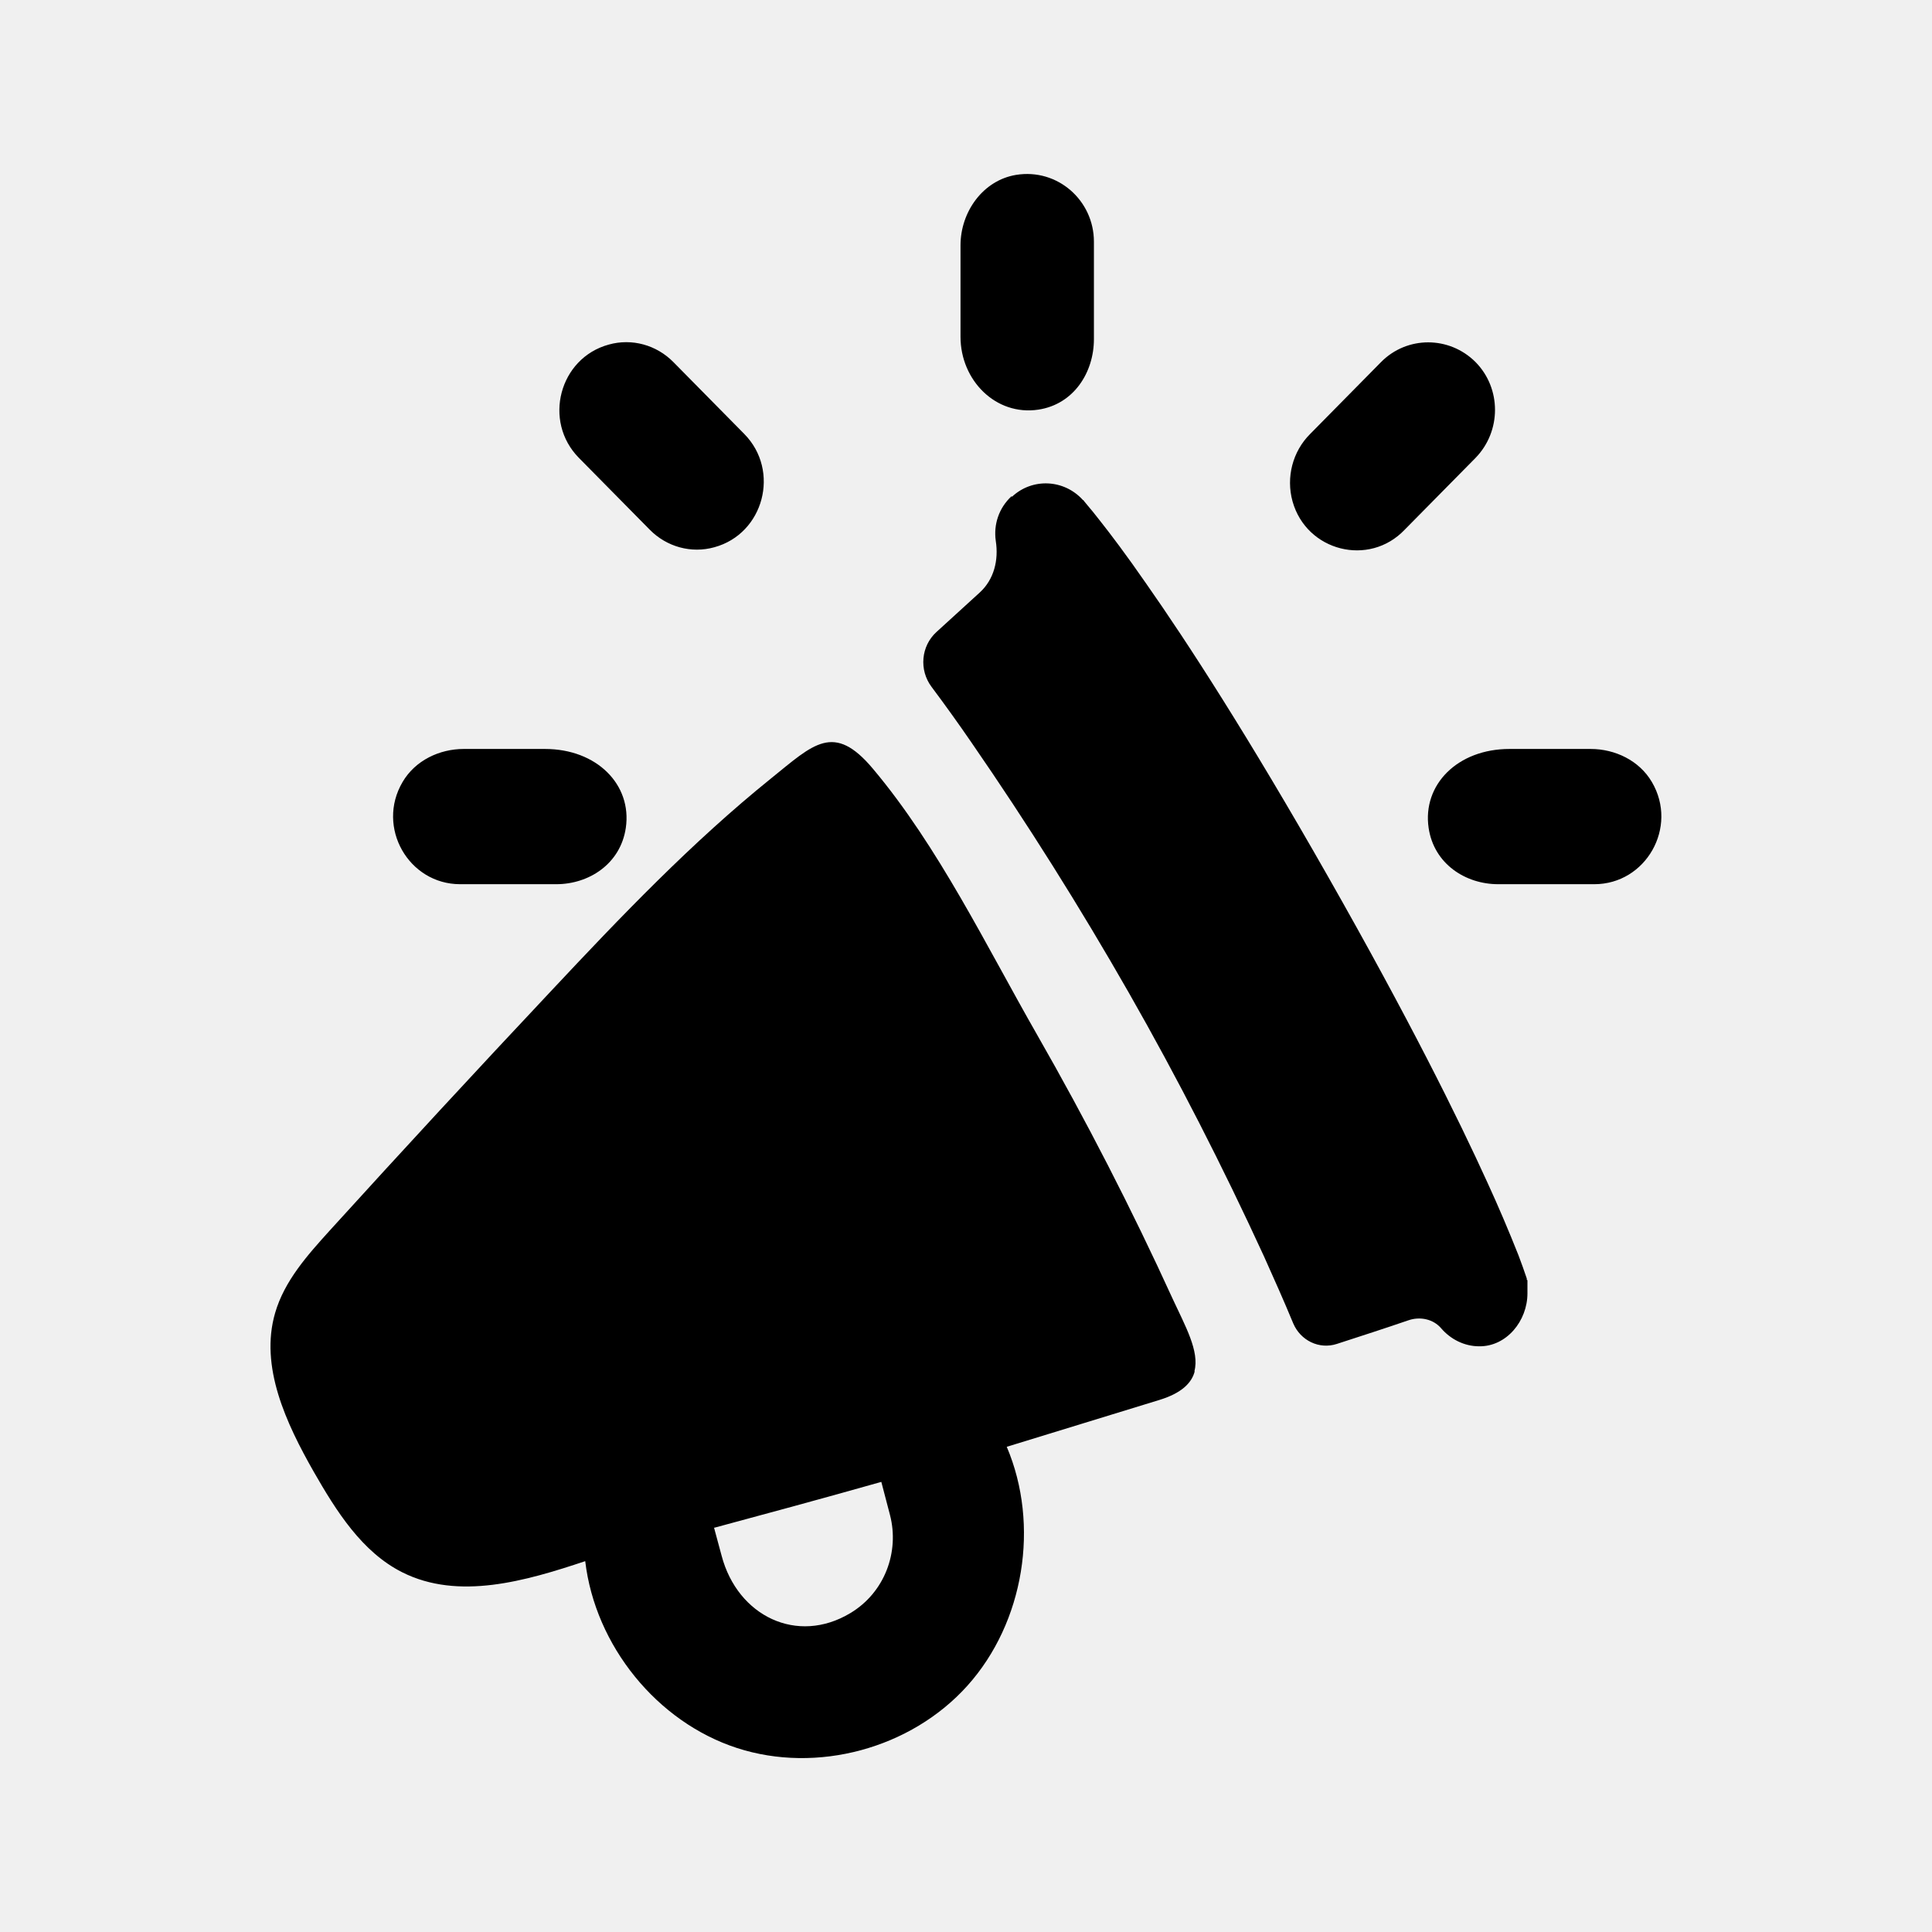
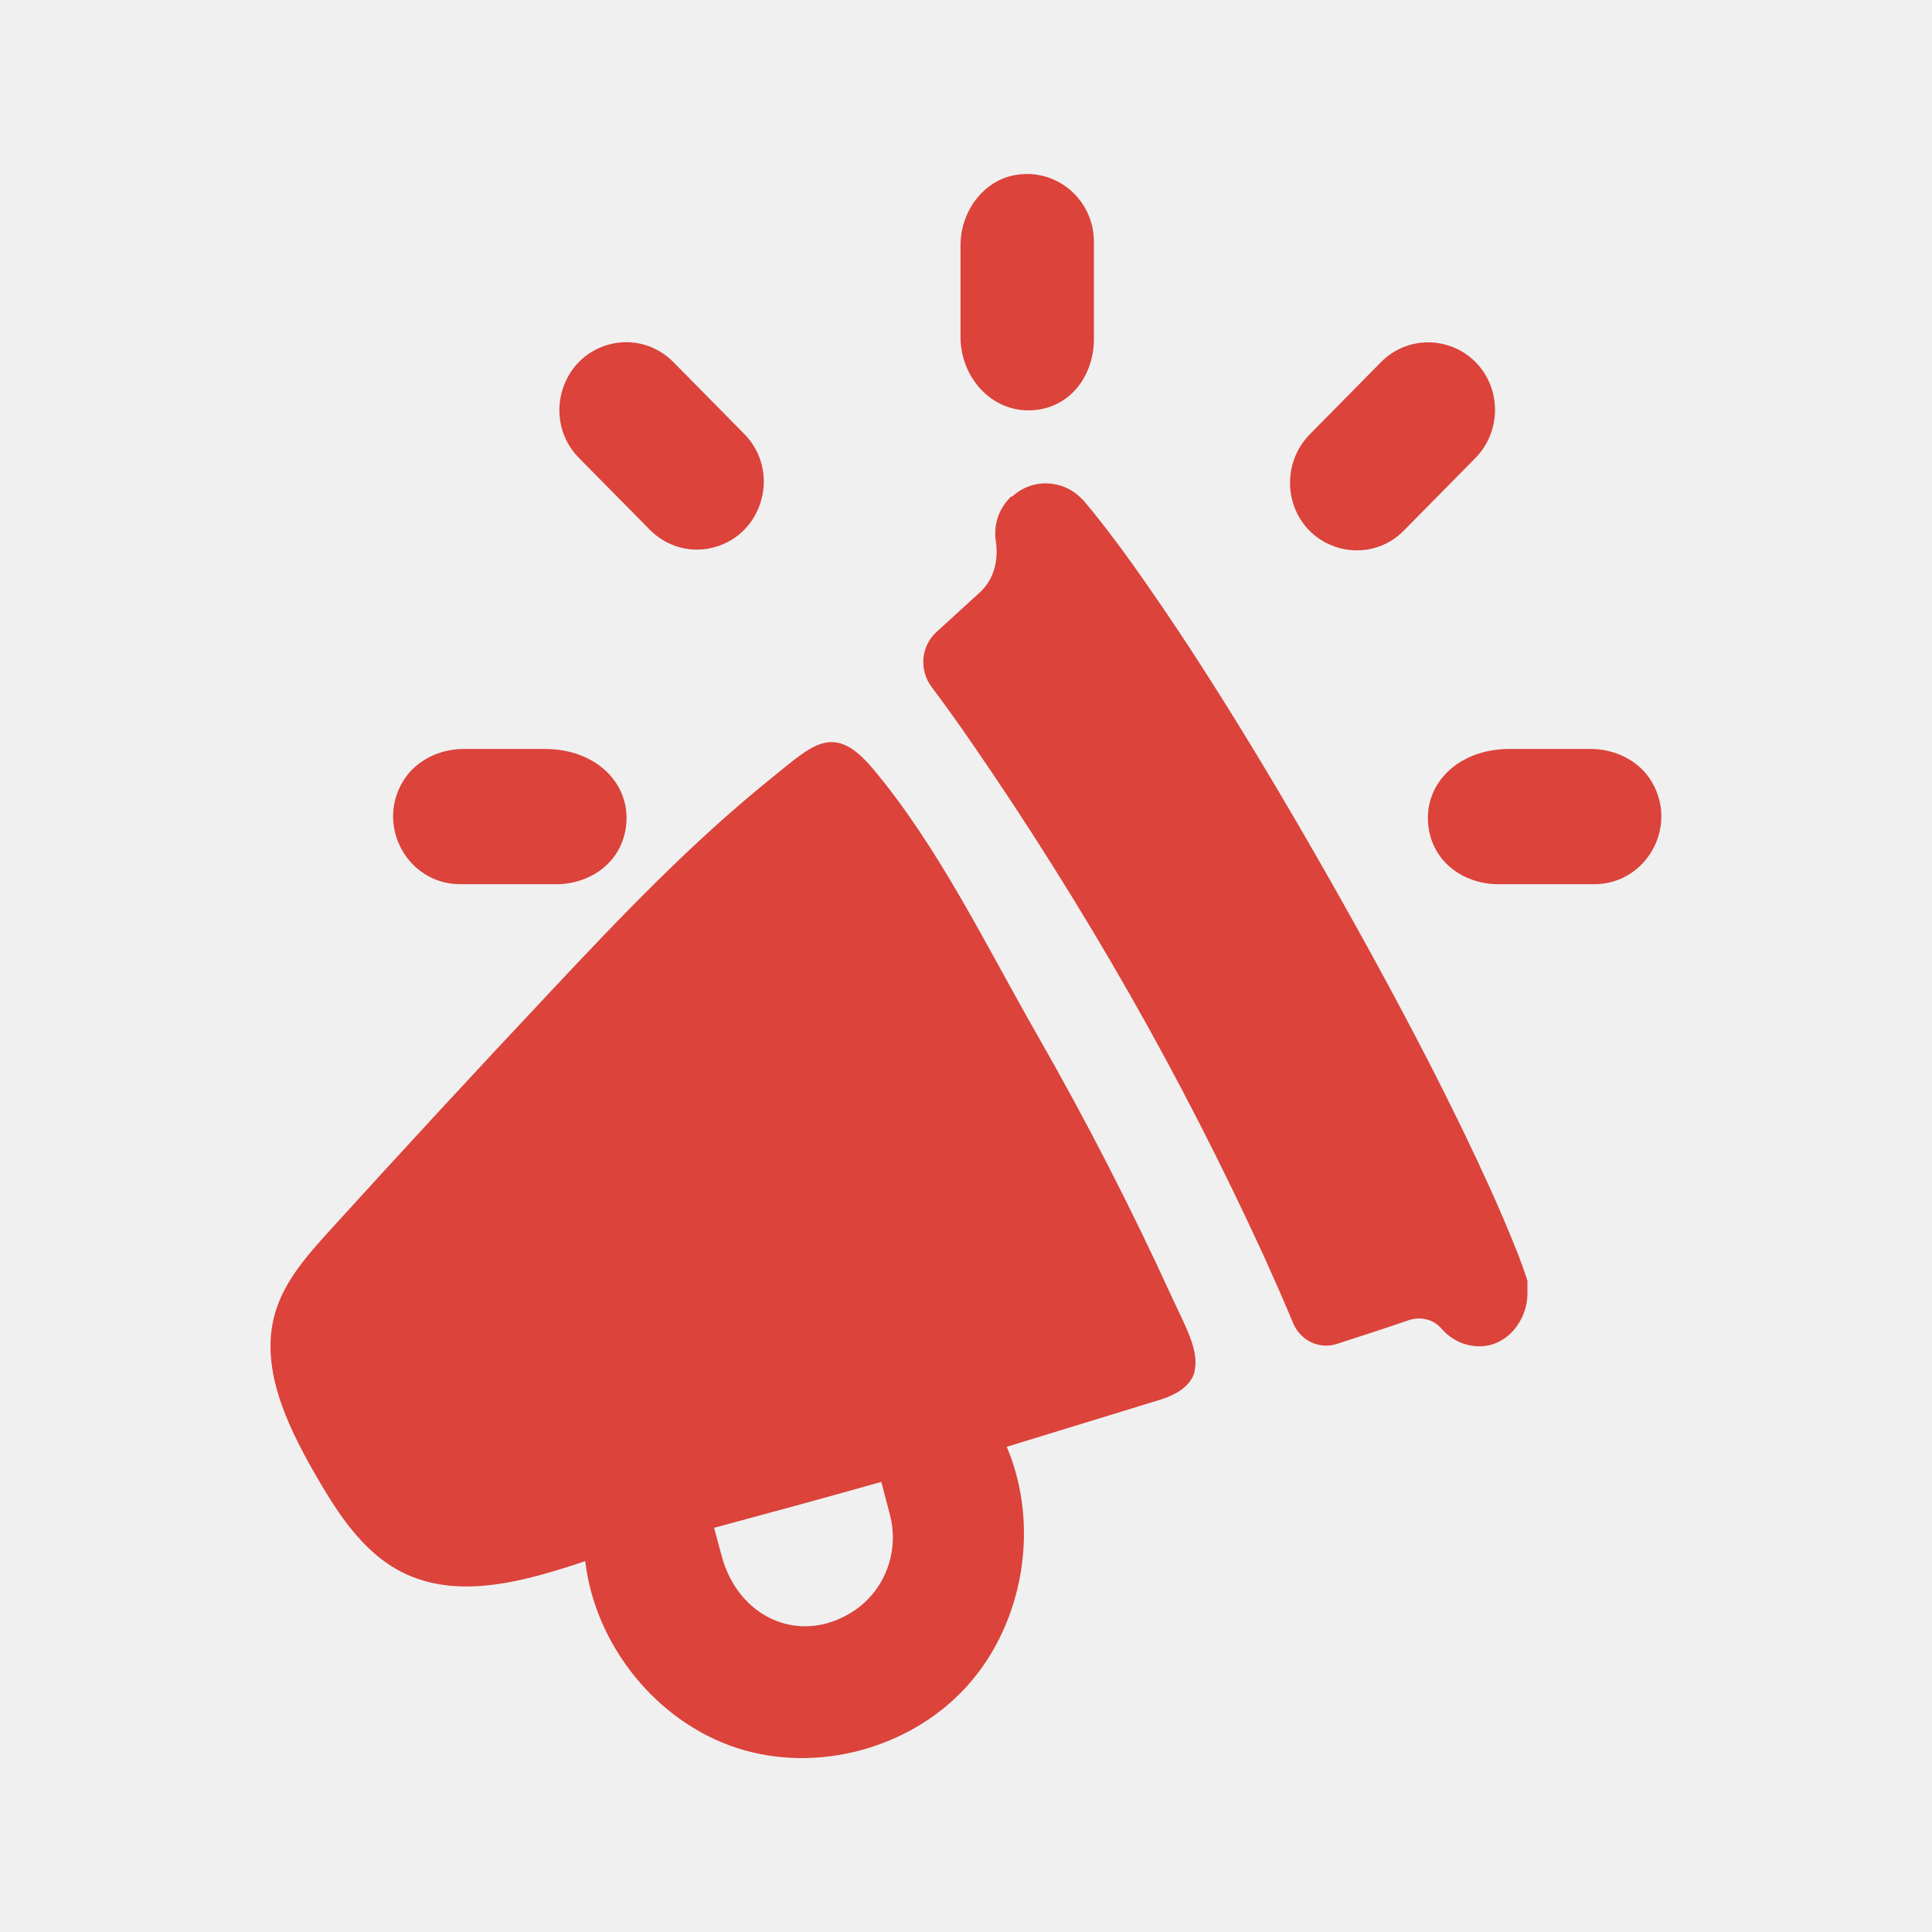
<svg xmlns="http://www.w3.org/2000/svg" viewBox="0 0 100 100" fill="none">
  <g clip-path="url(#clip0_154_5282)">
-     <path fill-rule="evenodd" clip-rule="evenodd" d="M52.592 9.052C50.887 9.332 49.716 10.955 49.716 12.701V17.432C49.716 19.684 51.541 21.535 53.745 21.203C55.588 20.924 56.621 19.265 56.621 17.554V12.509C56.621 10.379 54.744 8.703 52.592 9.052ZM23.816 45.766C21.147 45.766 19.459 42.816 20.837 40.477C21.491 39.359 22.748 38.766 24.005 38.766H28.207C30.894 38.766 32.719 40.616 32.392 42.851C32.116 44.719 30.48 45.766 28.793 45.766H23.816ZM82.521 45.766C85.191 45.766 86.878 42.816 85.501 40.477C84.846 39.359 83.589 38.766 82.332 38.766H78.13C75.444 38.766 73.618 40.616 73.945 42.851C74.221 44.719 75.857 45.766 77.545 45.766H82.521ZM29.964 23.7C28.087 21.797 28.948 18.532 31.514 17.834C32.702 17.502 33.976 17.851 34.854 18.741L38.522 22.46C40.399 24.363 39.538 27.628 36.972 28.326C35.784 28.658 34.51 28.308 33.632 27.418L29.964 23.7ZM76.374 18.741C77.717 20.103 77.717 22.32 76.374 23.7L72.706 27.418C70.863 29.356 67.625 28.535 66.902 25.952C66.558 24.712 66.902 23.368 67.815 22.46L71.483 18.741C72.826 17.38 75.013 17.38 76.374 18.741ZM52.385 25.707C53.435 24.73 55.072 24.799 56.053 25.882H56.07L56.122 25.952L56.294 26.161C56.449 26.336 56.656 26.598 56.931 26.947C57.482 27.645 58.292 28.71 59.342 30.229C61.46 33.249 64.595 38.085 68.745 45.382C72.895 52.68 75.461 57.847 76.993 61.217C77.562 62.456 78.096 63.713 78.595 64.97C78.75 65.372 78.888 65.773 79.026 66.175V66.245L79.06 66.262V66.943C79.06 68.374 77.975 69.701 76.563 69.684C75.788 69.684 75.082 69.317 74.6 68.759C74.187 68.27 73.498 68.13 72.895 68.34C71.672 68.759 70.432 69.16 69.192 69.562C68.28 69.858 67.316 69.387 66.937 68.497C66.454 67.327 65.938 66.175 65.421 65.023C63.286 60.379 60.961 55.822 58.43 51.388C55.898 46.954 53.177 42.624 50.284 38.434C49.612 37.456 48.924 36.496 48.218 35.553C47.563 34.681 47.667 33.441 48.476 32.708C49.217 32.027 49.974 31.346 50.715 30.665C51.455 29.985 51.696 28.989 51.541 27.994C51.421 27.156 51.696 26.301 52.351 25.69L52.385 25.707ZM61.839 70.976C61.684 71.587 61.15 72.111 60.014 72.46C57.379 73.263 54.744 74.083 52.109 74.886C53.832 78.937 53.005 83.982 50.078 87.246C47.15 90.511 42.276 91.82 38.144 90.476C34.011 89.132 30.808 85.186 30.291 80.805C27.208 81.835 23.73 82.847 20.819 81.381C18.736 80.333 17.41 78.221 16.239 76.178C14.809 73.664 13.432 70.731 14.241 67.956C14.723 66.297 15.912 64.97 17.048 63.713C20.837 59.541 24.66 55.403 28.517 51.301C32.133 47.442 35.801 43.602 39.917 40.285C42.104 38.521 43.155 37.369 45.187 39.796C48.579 43.829 51.059 48.979 53.677 53.553C56.225 58.005 58.567 62.561 60.703 67.24C61.34 68.619 62.098 69.946 61.822 70.976H61.839ZM36.955 79.059L37.351 80.525C38.178 83.65 41.261 85.152 44.016 83.493C45.789 82.428 46.565 80.333 46.065 78.413L45.617 76.702C42.535 77.575 39.624 78.36 36.972 79.076L36.955 79.059Z" fill="black" />
+     <path fill-rule="evenodd" clip-rule="evenodd" d="M52.592 9.052C50.887 9.332 49.716 10.955 49.716 12.701V17.432C49.716 19.684 51.541 21.535 53.745 21.203C55.588 20.924 56.621 19.265 56.621 17.554V12.509C56.621 10.379 54.744 8.703 52.592 9.052ZM23.816 45.766C21.147 45.766 19.459 42.816 20.837 40.477C21.491 39.359 22.748 38.766 24.005 38.766H28.207C30.894 38.766 32.719 40.616 32.392 42.851C32.116 44.719 30.48 45.766 28.793 45.766H23.816ZM82.521 45.766C85.191 45.766 86.878 42.816 85.501 40.477C84.846 39.359 83.589 38.766 82.332 38.766H78.13C75.444 38.766 73.618 40.616 73.945 42.851C74.221 44.719 75.857 45.766 77.545 45.766H82.521ZM29.964 23.7C28.087 21.797 28.948 18.532 31.514 17.834C32.702 17.502 33.976 17.851 34.854 18.741L38.522 22.46C40.399 24.363 39.538 27.628 36.972 28.326C35.784 28.658 34.51 28.308 33.632 27.418L29.964 23.7ZM76.374 18.741C77.717 20.103 77.717 22.32 76.374 23.7L72.706 27.418C70.863 29.356 67.625 28.535 66.902 25.952C66.558 24.712 66.902 23.368 67.815 22.46L71.483 18.741C72.826 17.38 75.013 17.38 76.374 18.741ZM52.385 25.707C53.435 24.73 55.072 24.799 56.053 25.882H56.07L56.122 25.952L56.294 26.161C56.449 26.336 56.656 26.598 56.931 26.947C57.482 27.645 58.292 28.71 59.342 30.229C61.46 33.249 64.595 38.085 68.745 45.382C72.895 52.68 75.461 57.847 76.993 61.217C77.562 62.456 78.096 63.713 78.595 64.97C78.75 65.372 78.888 65.773 79.026 66.175V66.245L79.06 66.262V66.943C79.06 68.374 77.975 69.701 76.563 69.684C75.788 69.684 75.082 69.317 74.6 68.759C74.187 68.27 73.498 68.13 72.895 68.34C71.672 68.759 70.432 69.16 69.192 69.562C68.28 69.858 67.316 69.387 66.937 68.497C66.454 67.327 65.938 66.175 65.421 65.023C63.286 60.379 60.961 55.822 58.43 51.388C55.898 46.954 53.177 42.624 50.284 38.434C49.612 37.456 48.924 36.496 48.218 35.553C47.563 34.681 47.667 33.441 48.476 32.708C49.217 32.027 49.974 31.346 50.715 30.665C51.455 29.985 51.696 28.989 51.541 27.994C51.421 27.156 51.696 26.301 52.351 25.69L52.385 25.707ZM61.839 70.976C61.684 71.587 61.15 72.111 60.014 72.46C57.379 73.263 54.744 74.083 52.109 74.886C53.832 78.937 53.005 83.982 50.078 87.246C47.15 90.511 42.276 91.82 38.144 90.476C34.011 89.132 30.808 85.186 30.291 80.805C27.208 81.835 23.73 82.847 20.819 81.381C18.736 80.333 17.41 78.221 16.239 76.178C14.809 73.664 13.432 70.731 14.241 67.956C14.723 66.297 15.912 64.97 17.048 63.713C20.837 59.541 24.66 55.403 28.517 51.301C32.133 47.442 35.801 43.602 39.917 40.285C42.104 38.521 43.155 37.369 45.187 39.796C48.579 43.829 51.059 48.979 53.677 53.553C56.225 58.005 58.567 62.561 60.703 67.24C61.34 68.619 62.098 69.946 61.822 70.976H61.839ZM36.955 79.059L37.351 80.525C38.178 83.65 41.261 85.152 44.016 83.493C45.789 82.428 46.565 80.333 46.065 78.413L45.617 76.702C42.535 77.575 39.624 78.36 36.972 79.076L36.955 79.059Z" fill="#DB433B" />
  </g>
  <defs>
    <clipPath id="clip0_154_5282">
      <rect width="72" height="82" fill="white" transform="translate(14 9)" />
    </clipPath>
  </defs>
</svg>
